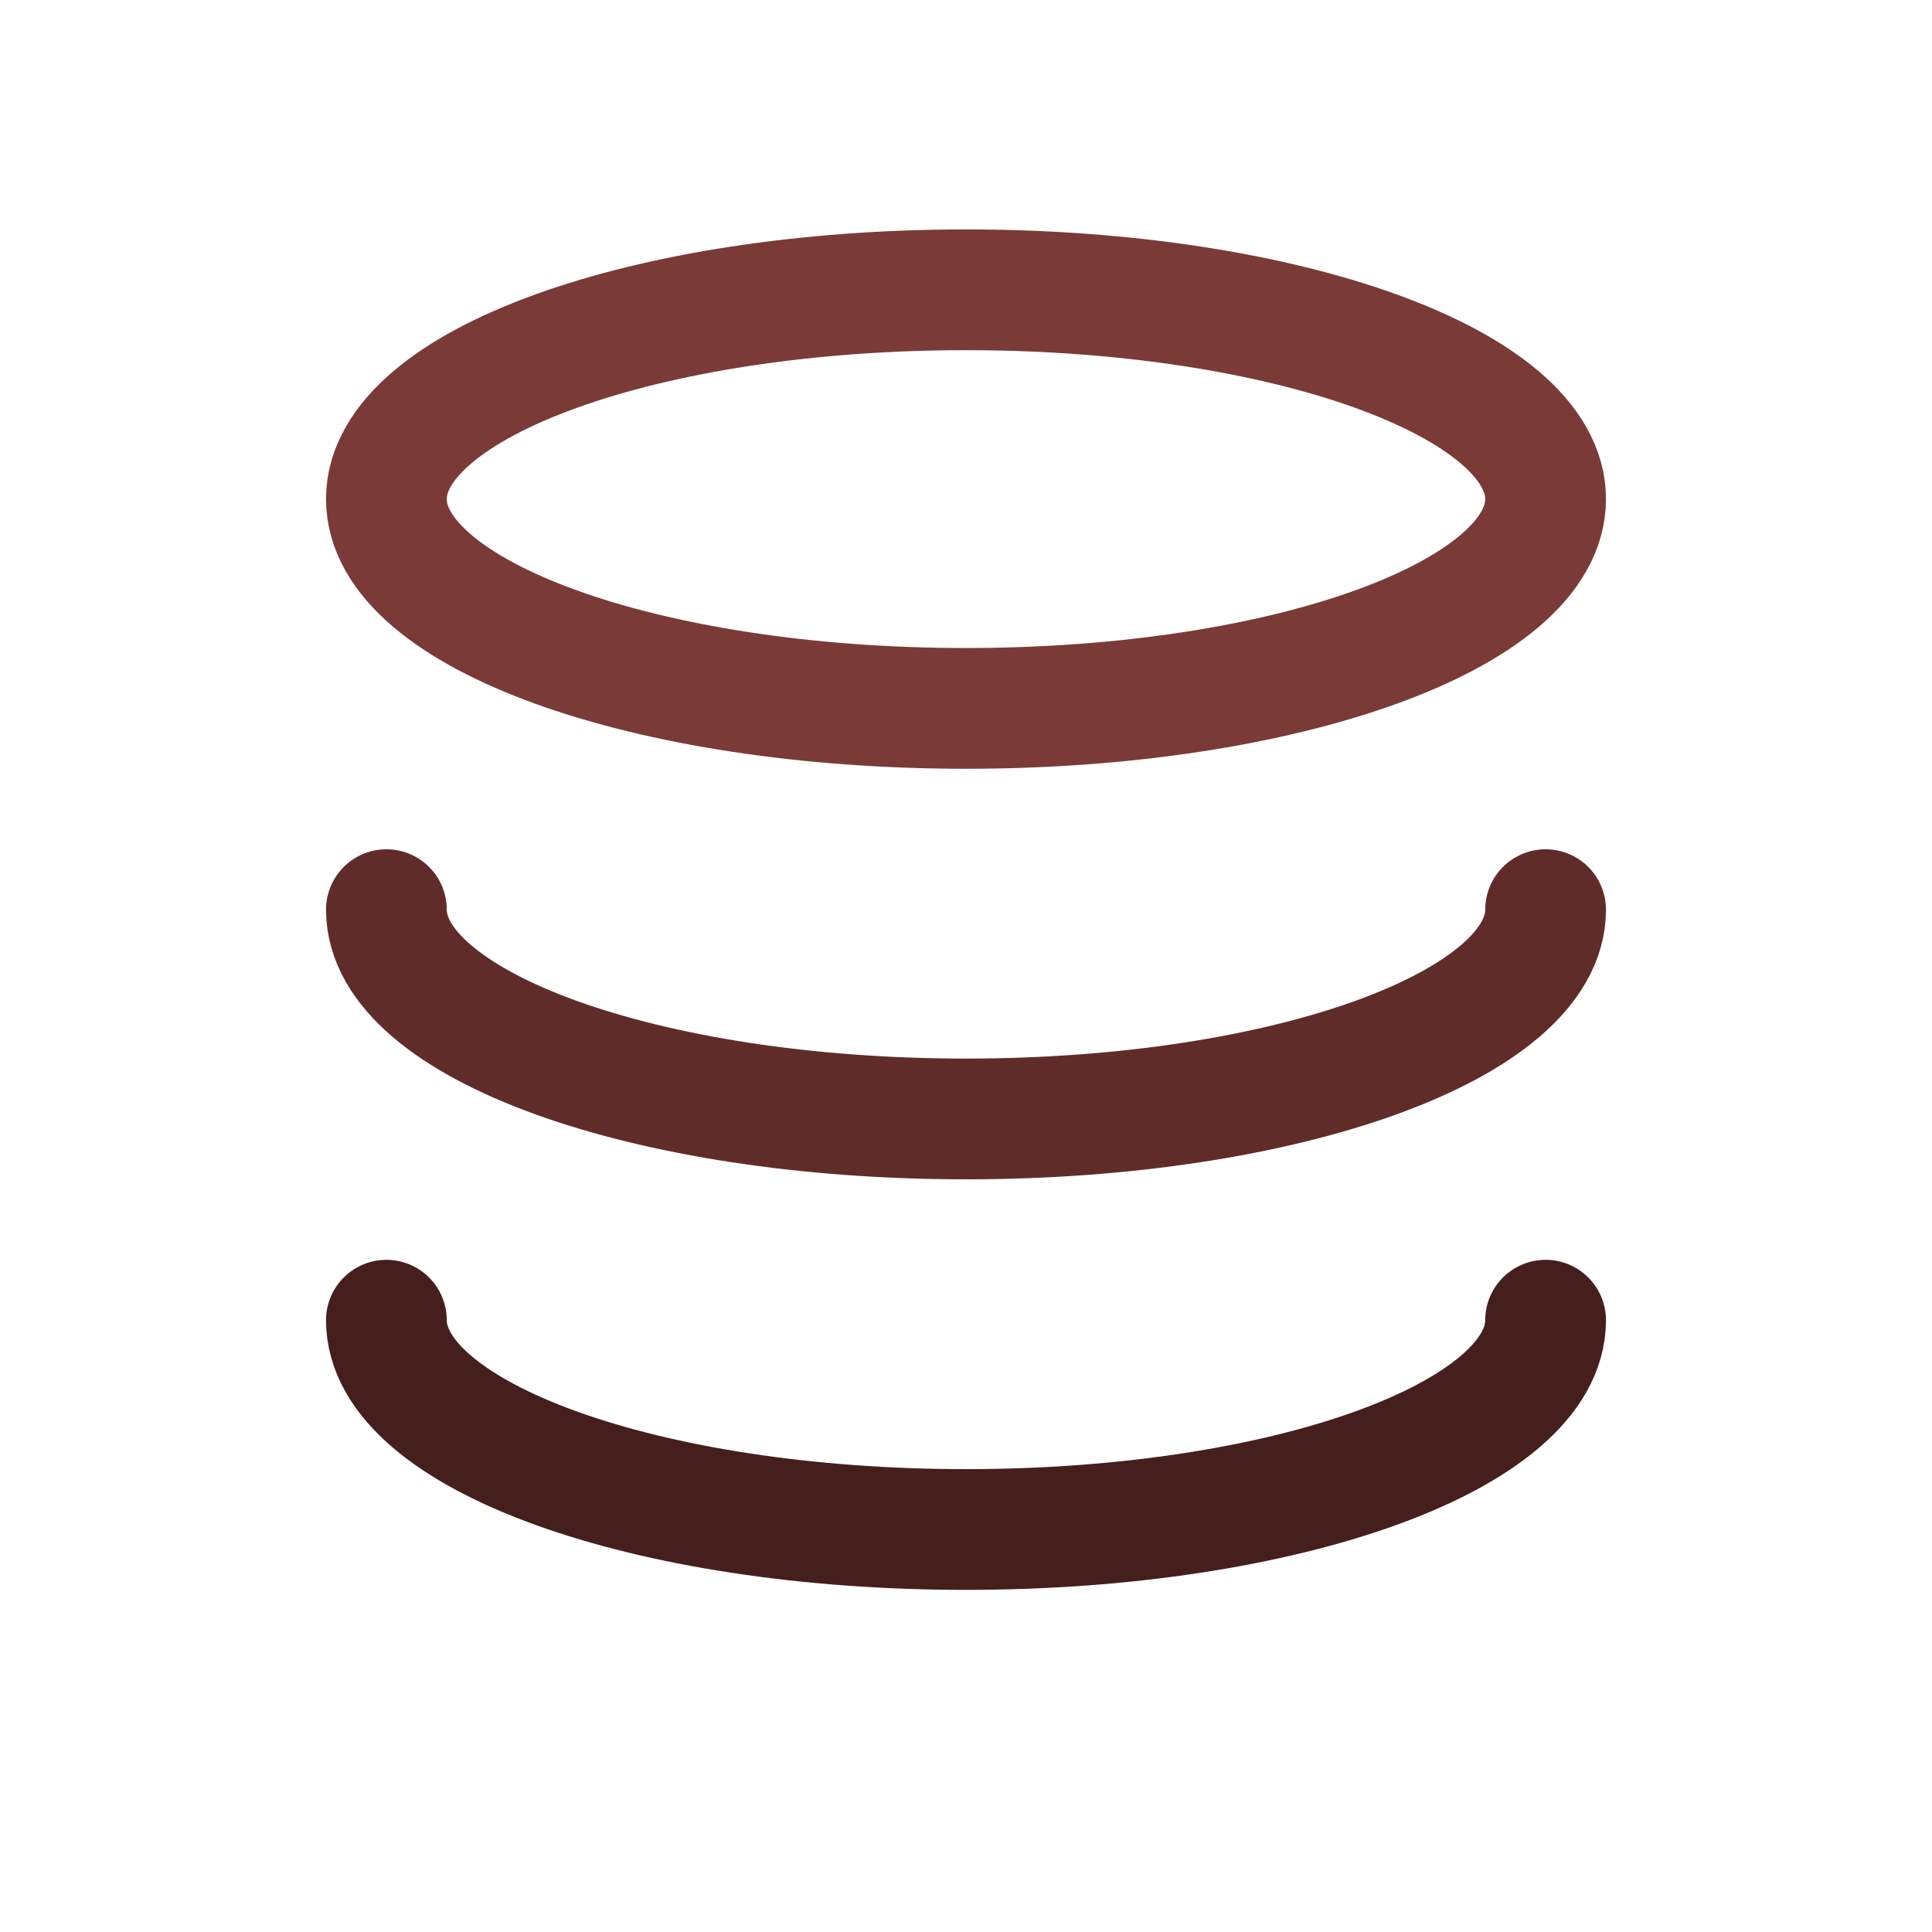
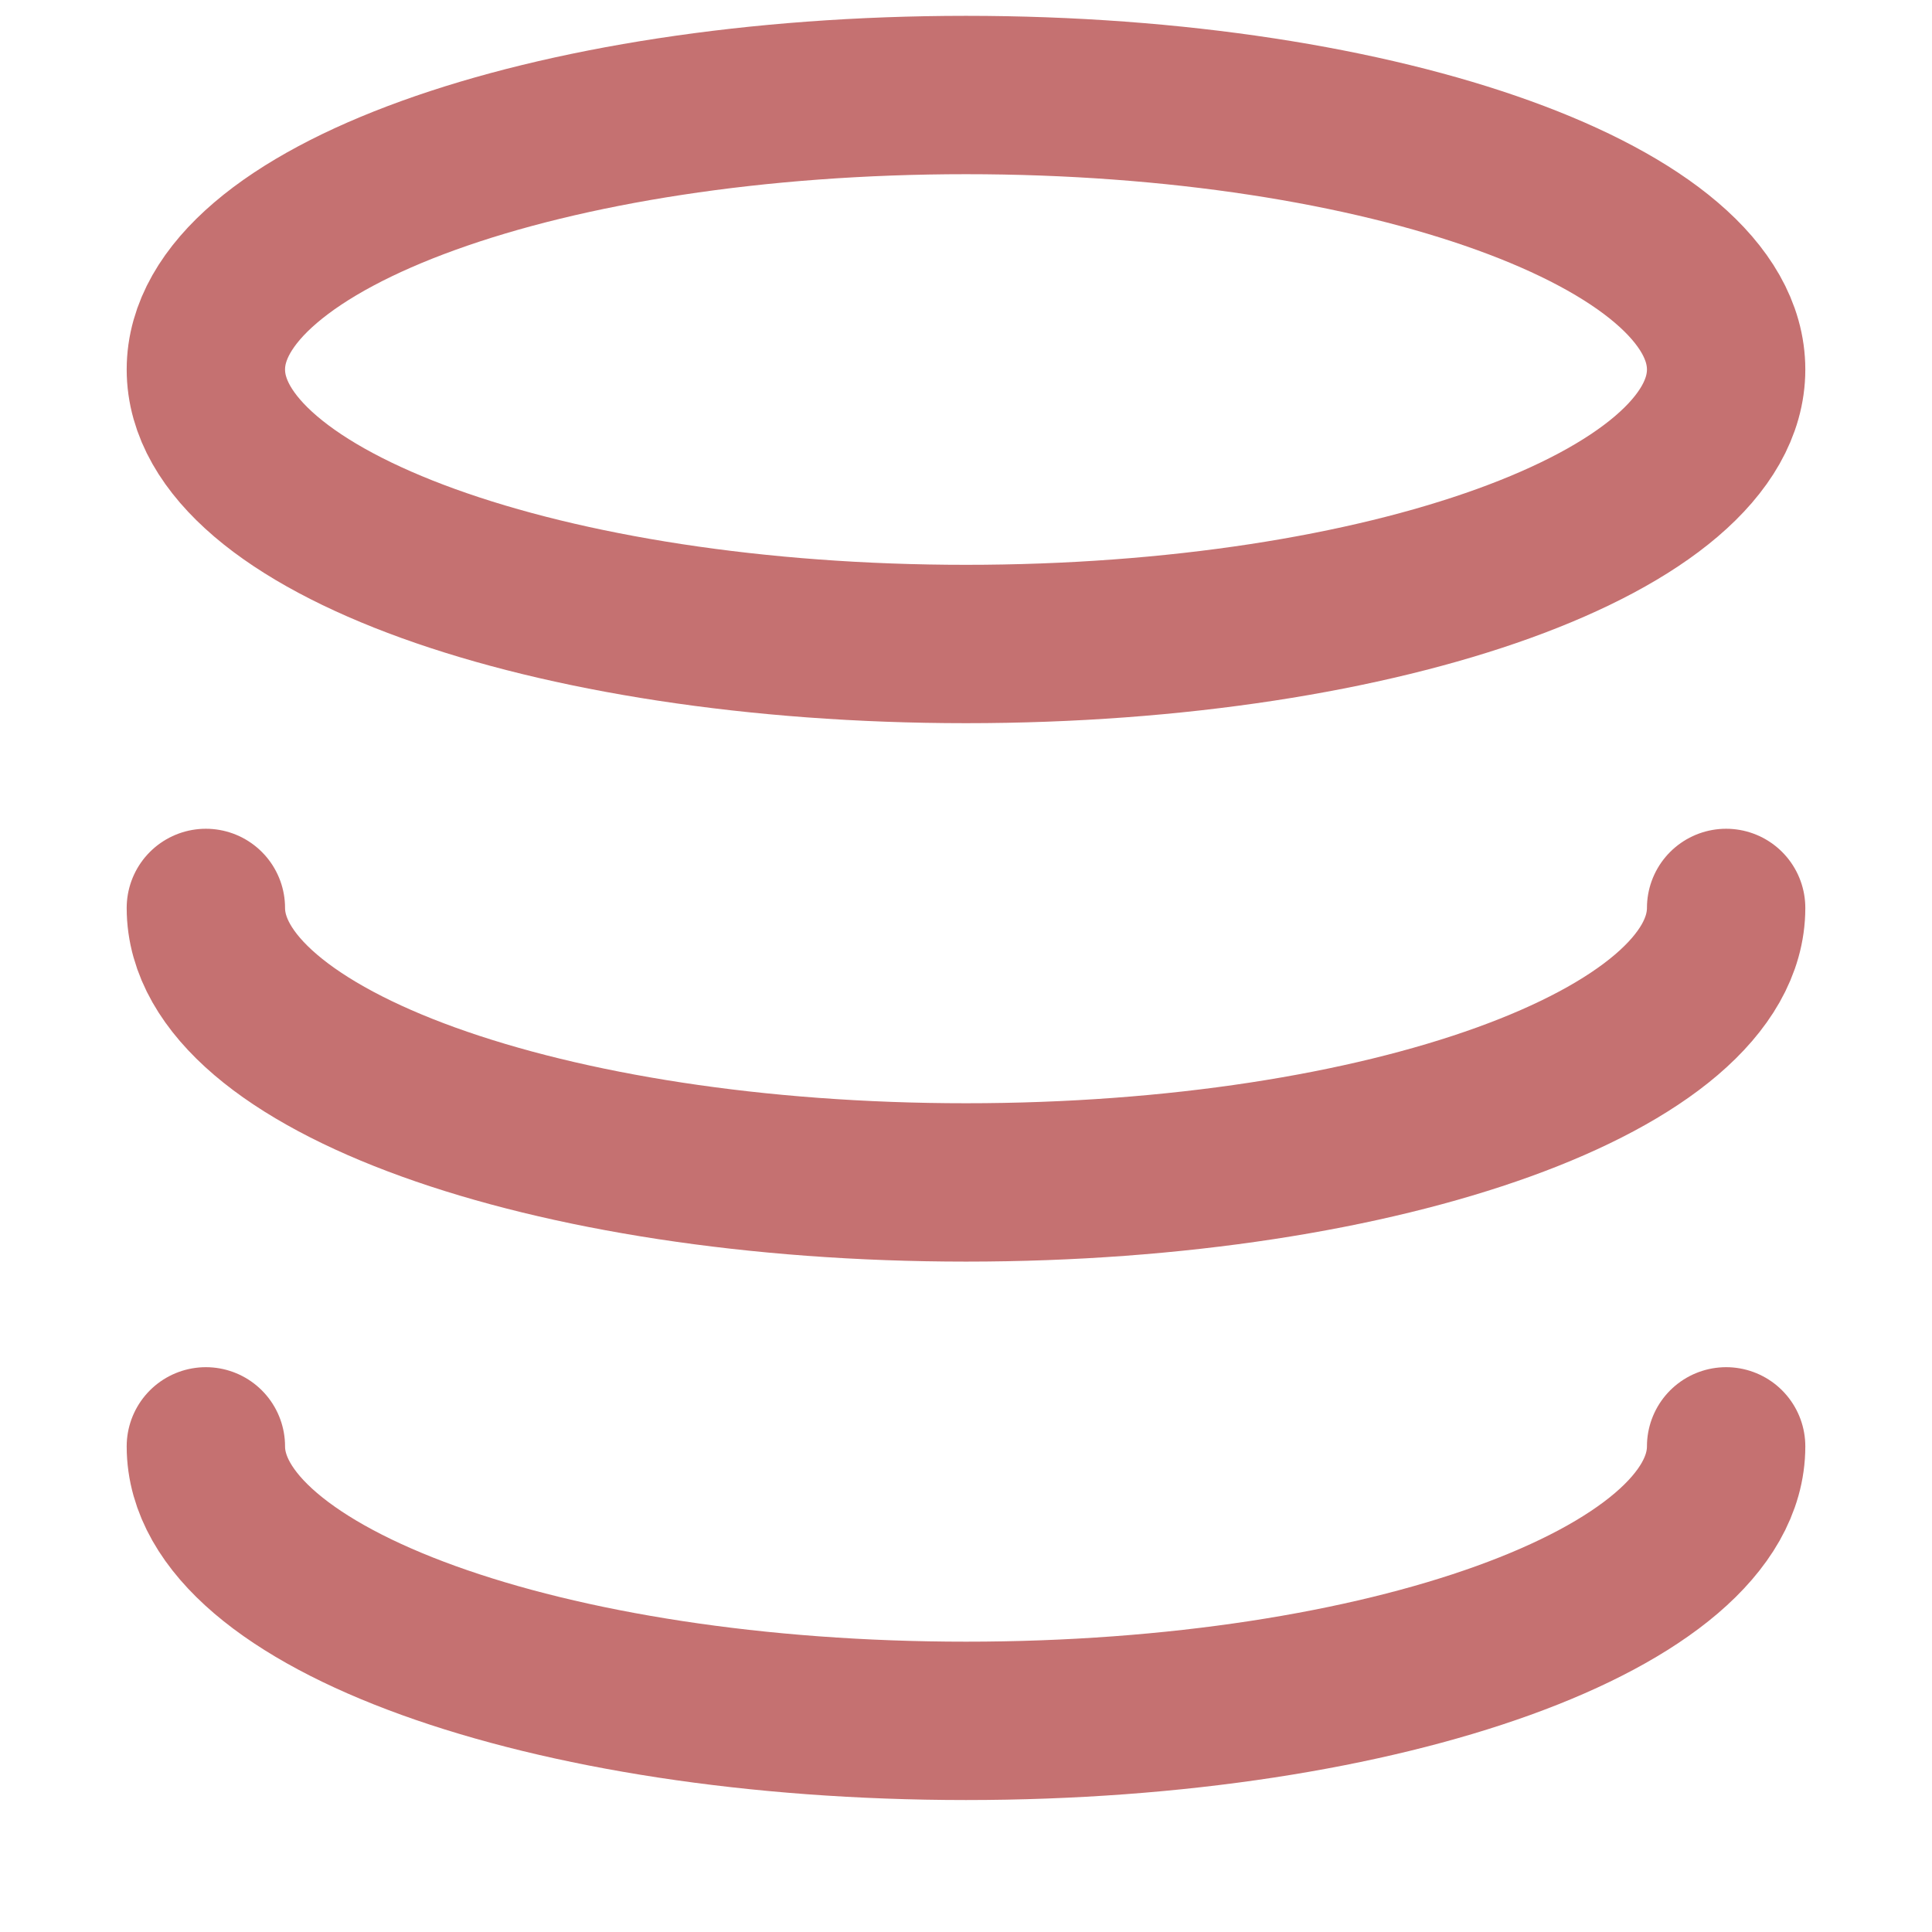
- <svg xmlns="http://www.w3.org/2000/svg" width="24" height="24" viewBox="0 0 24 24" fill="none" stroke-width="1.5" stroke-linecap="round" stroke-linejoin="round" aria-label="Allikad" role="img">
-   <ellipse cx="12" cy="6.2" rx="7.2" ry="2.6" stroke="#7A3A38" />
-   <path d="M4.8 11.3 A7.2 2.6 0 0 0 19.2 11.3" stroke="#602C2A" />
-   <path d="M4.8 16.4 A7.2 2.6 0 0 0 19.2 16.4" stroke="#451F1E" />
+ <svg xmlns="http://www.w3.org/2000/svg" width="24" height="24" viewBox="4 2.7 16 18.3" fill="none" stroke-width="1.5" stroke-linecap="round" stroke-linejoin="round" aria-label="Allikad" role="img">
+   <ellipse cx="12" cy="6.2" rx="7.2" ry="2.6" stroke="#c57171" />
+   <path d="M4.8 11.3 A7.2 2.6 0 0 0 19.2 11.3" stroke="#c57171" />
+   <path d="M4.8 16.4 A7.2 2.6 0 0 0 19.2 16.4" stroke="#c57171" />
</svg>
